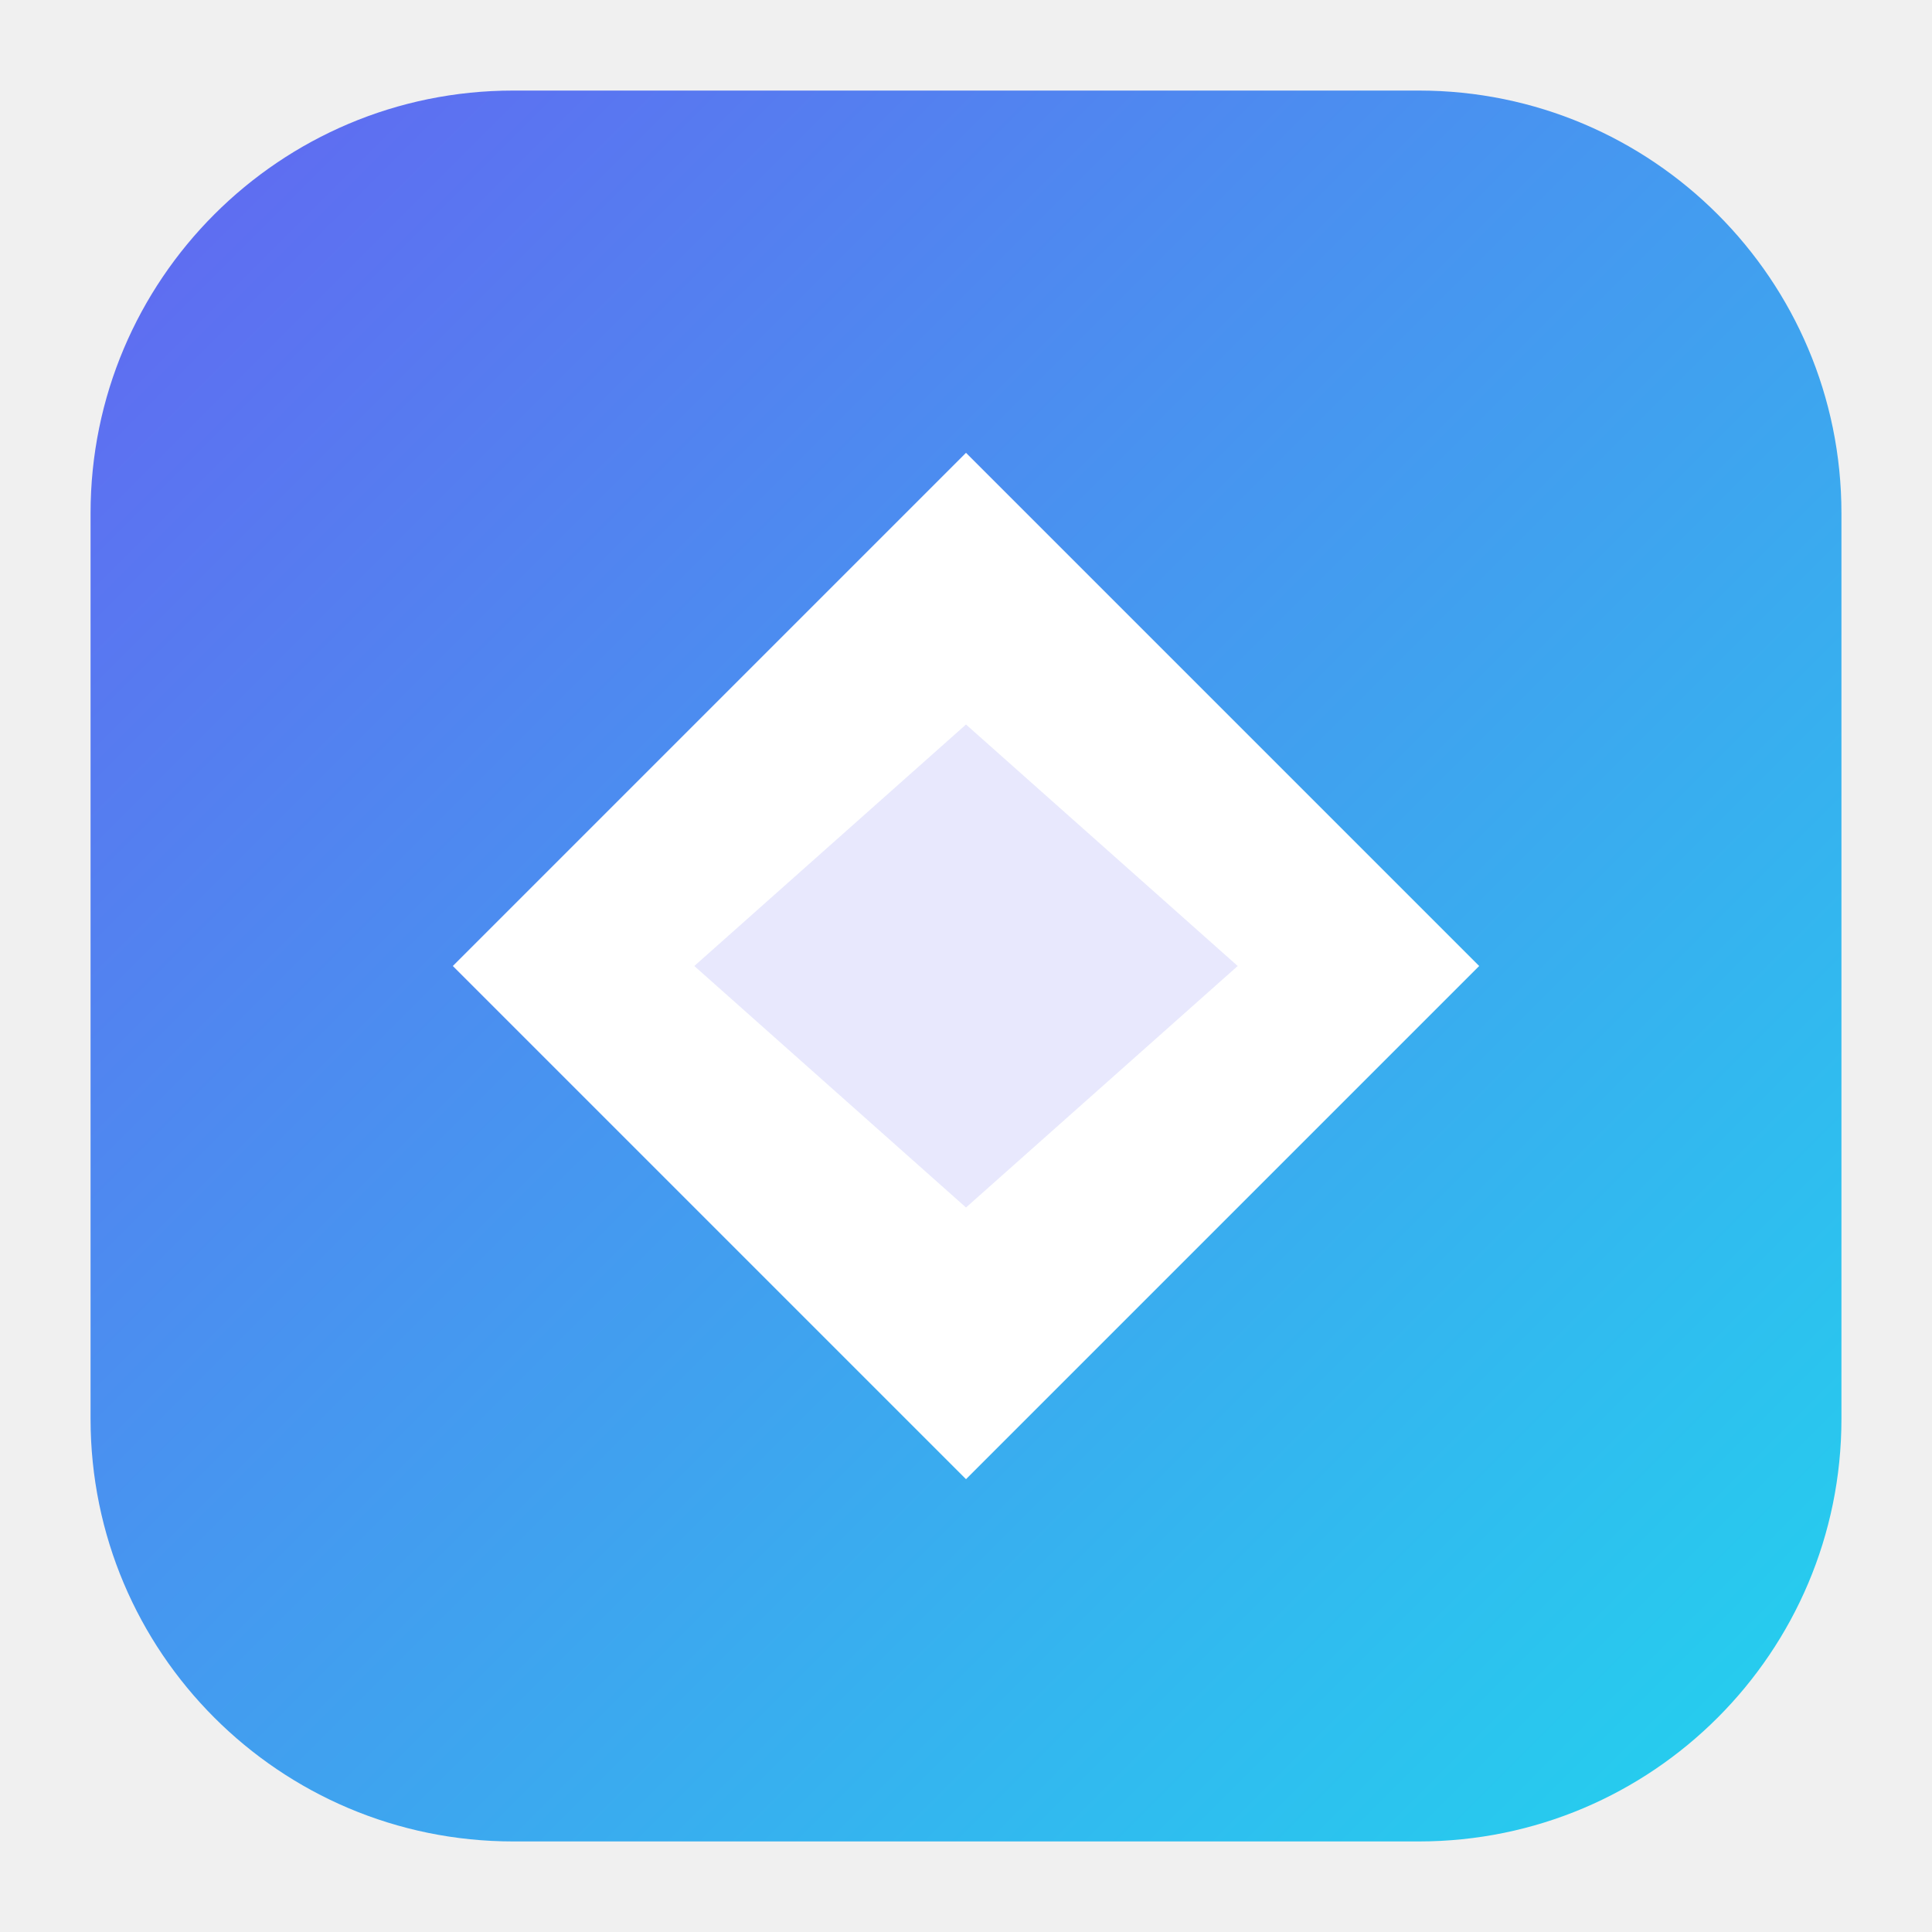
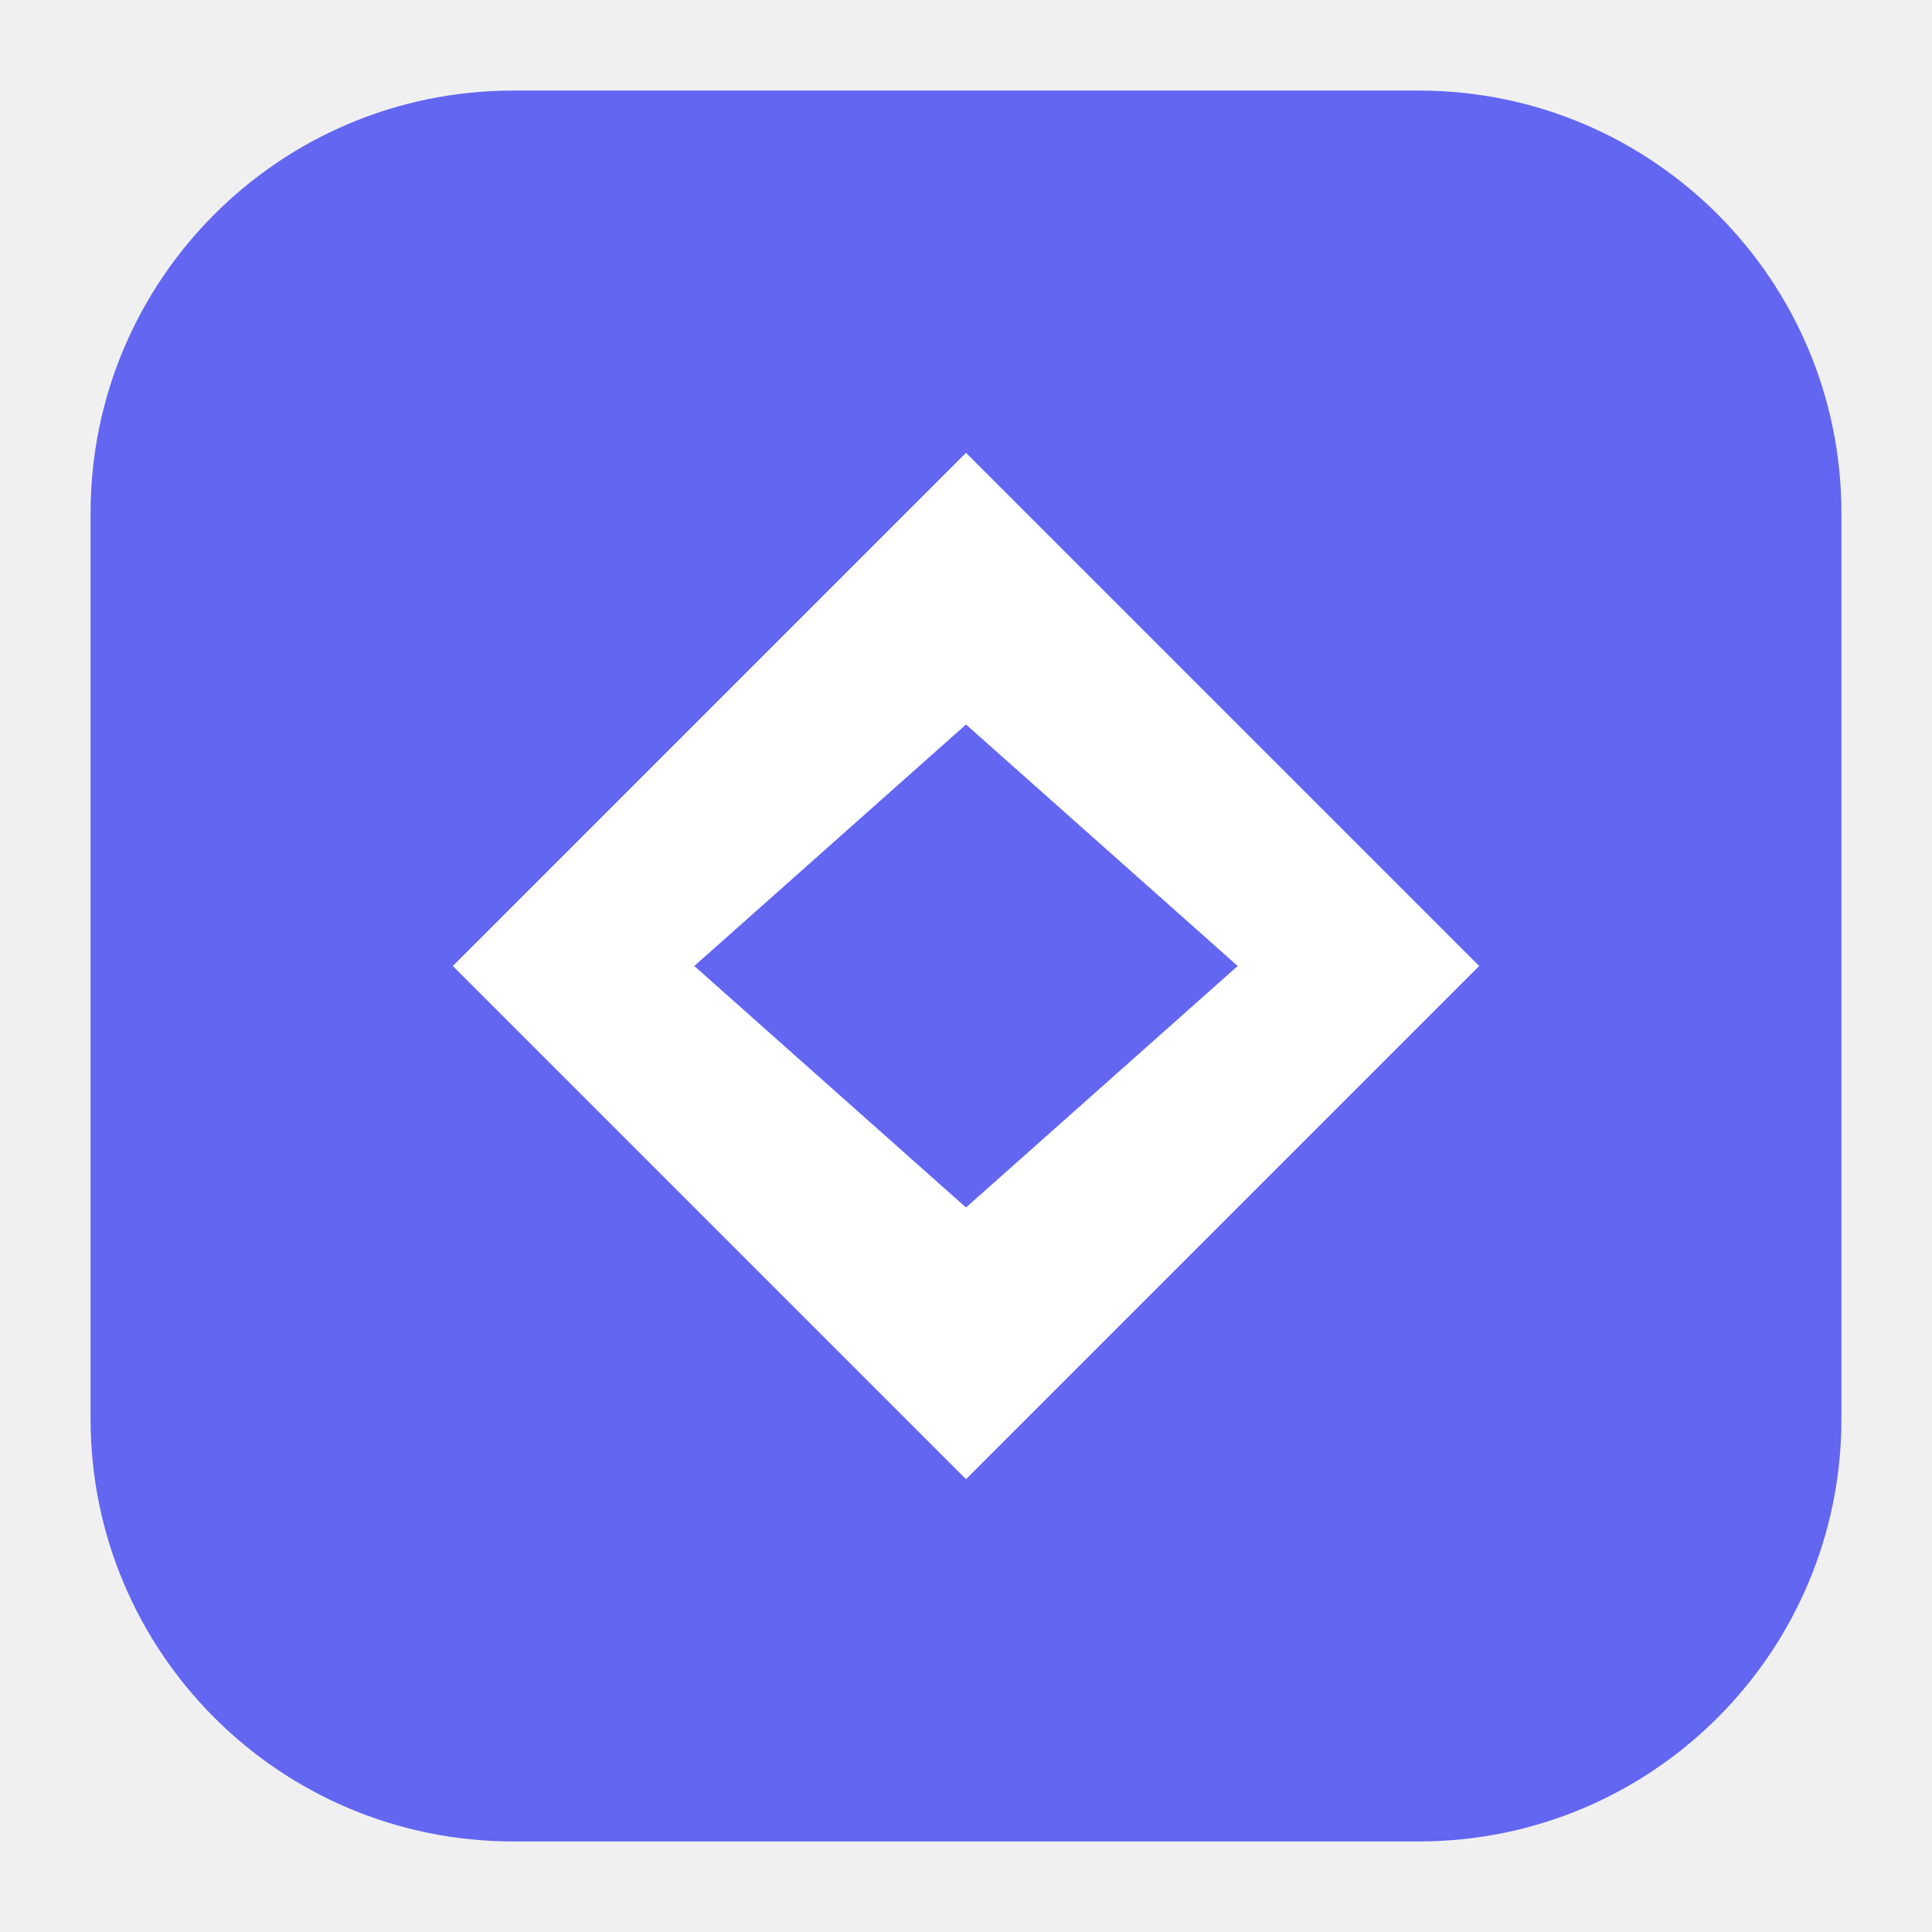
<svg xmlns="http://www.w3.org/2000/svg" viewBox="0 0 64 64" width="64" height="64" role="img" aria-label="ME Digital">
-   <defs>
-     <linearGradient id="g" x1="0" y1="0" x2="1" y2="1">
-       <stop offset="0" stop-color="#6366f1" />
-       <stop offset="1" stop-color="#22d3ee" />
-     </linearGradient>
-   </defs>
-   <rect x="3" y="3" width="58" height="58" rx="14" fill="url(#g)" />
+   <rect x="3" y="3" width="58" height="58" rx="14" fill="#6366f1" />
  <path d="M32 15 L49 32 L32 49 L15 32 Z" fill="#ffffff" />
-   <path d="M32 24 L41 32 L32 40 L23 32 Z" fill="#6366f1" opacity="0.15" />
+   <path d="M32 24 L41 32 L32 40 L23 32 Z" fill="#6366f1" />
</svg>
